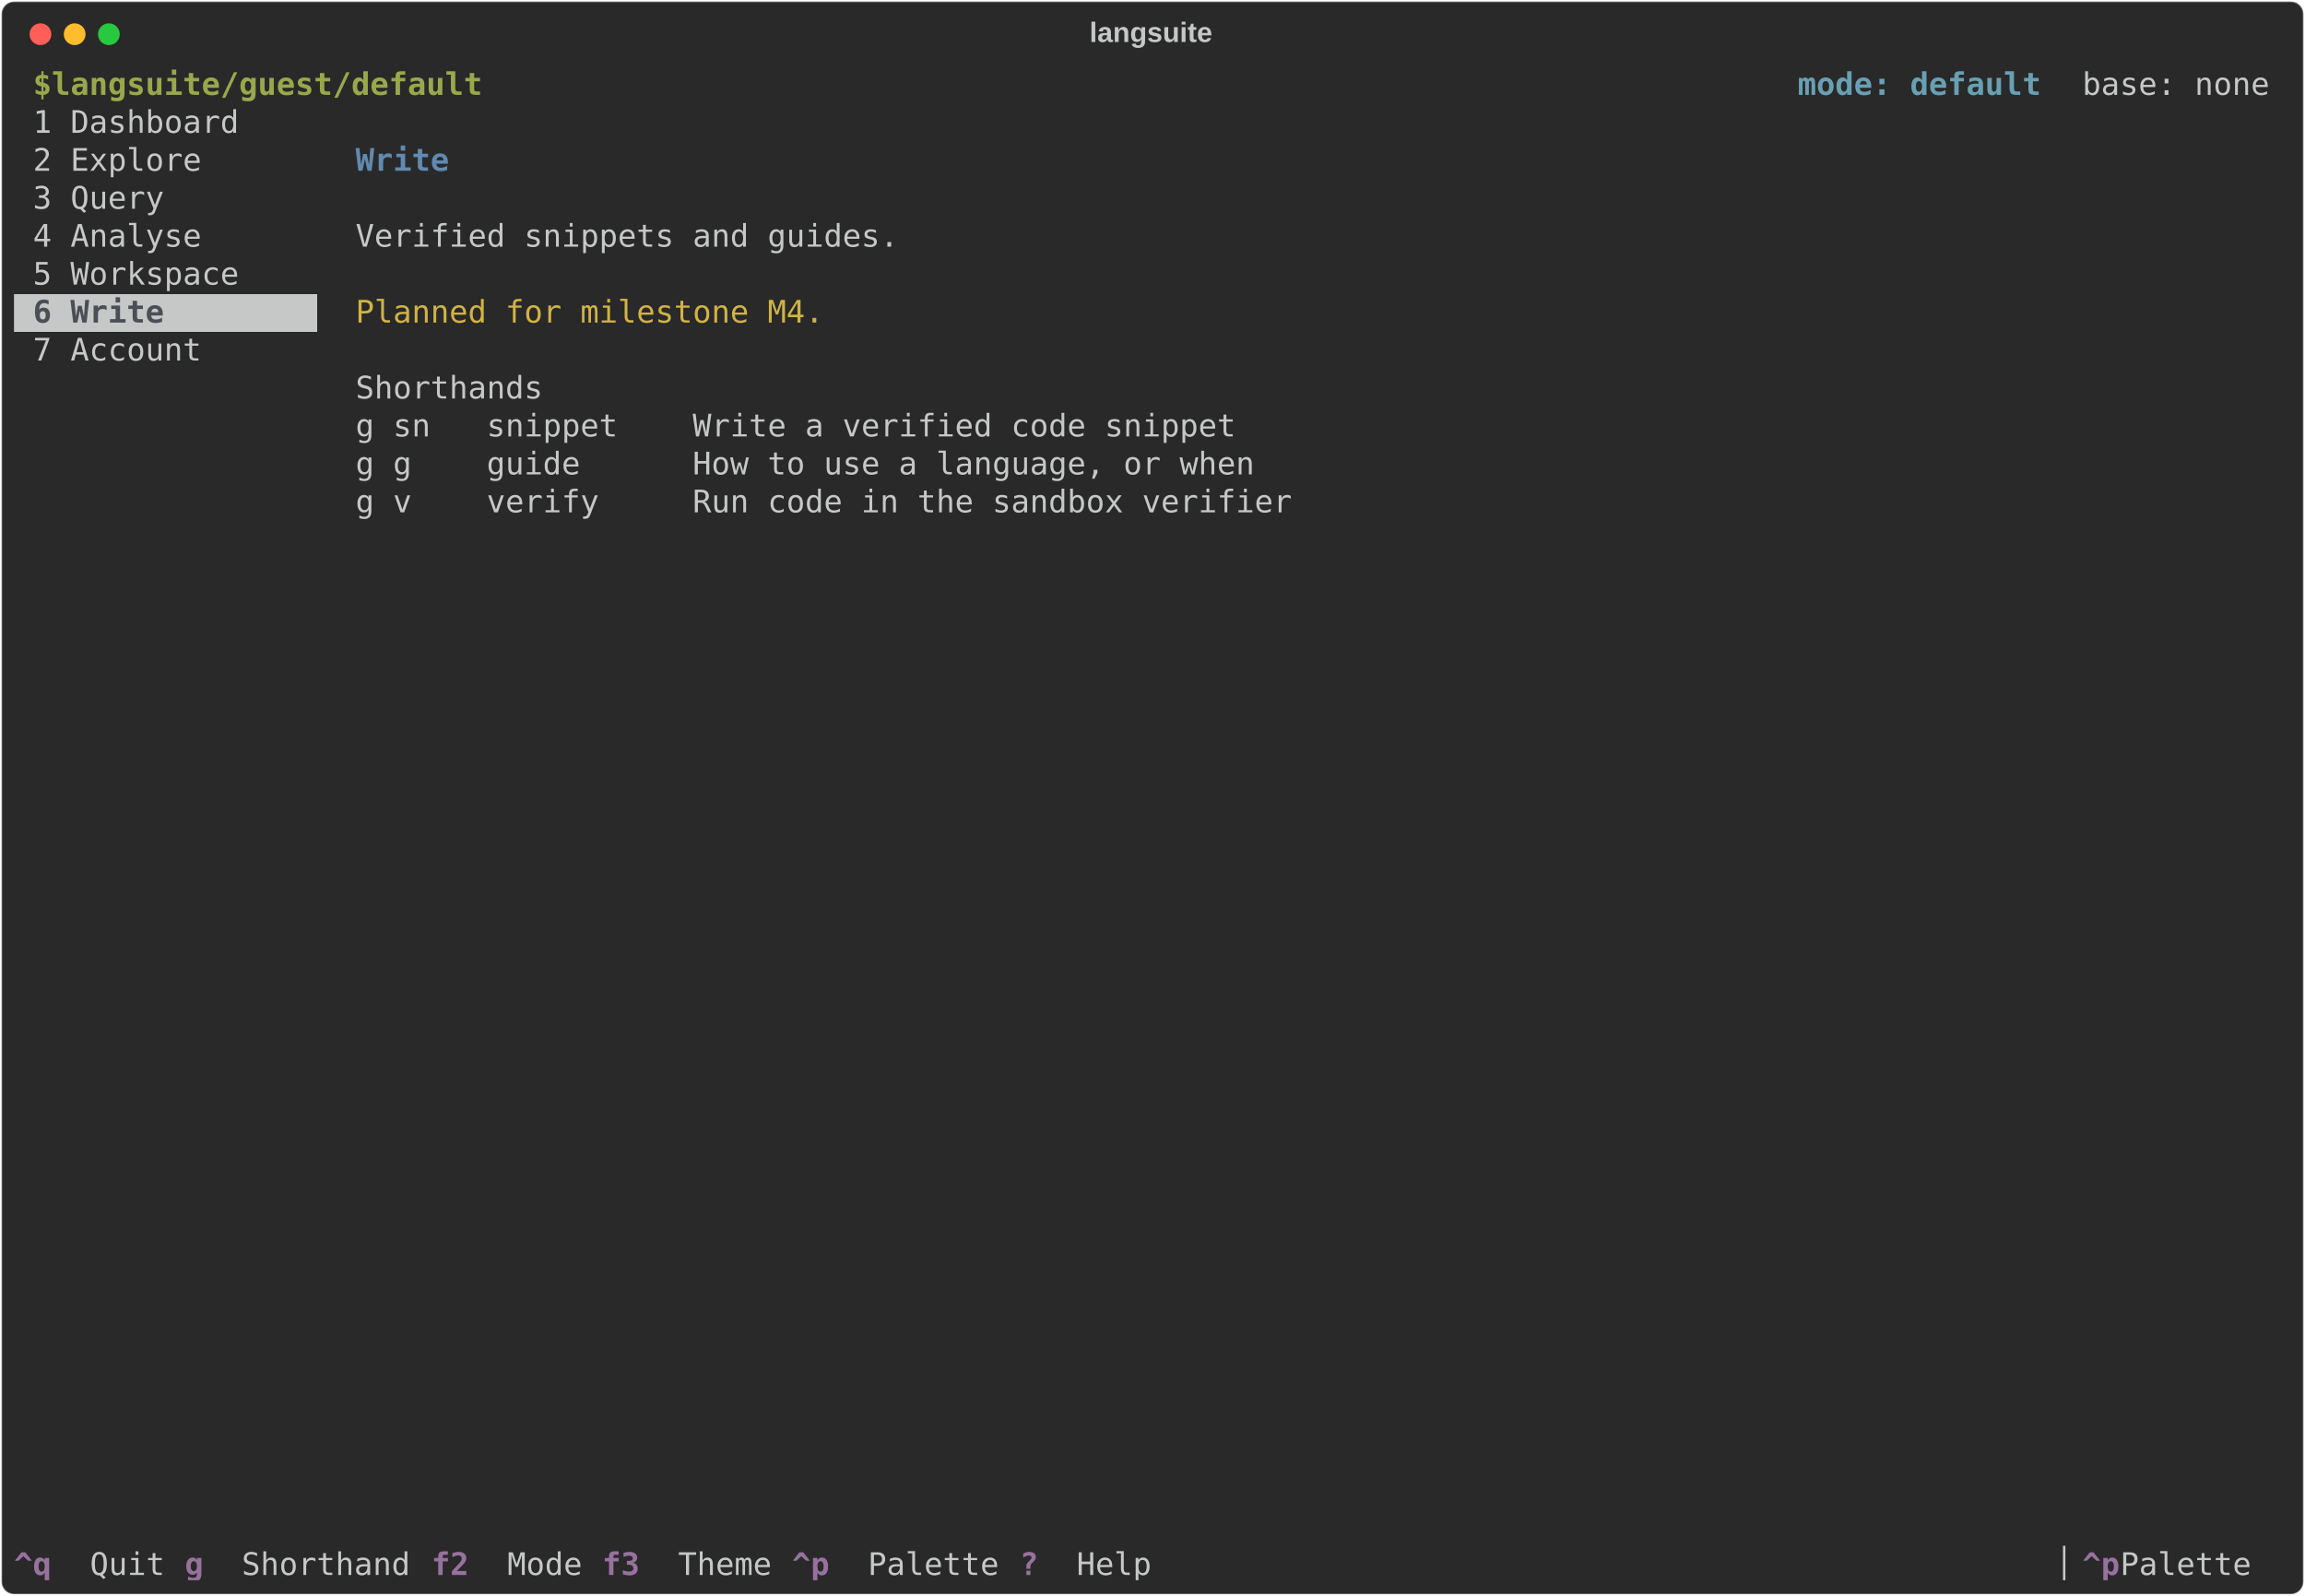
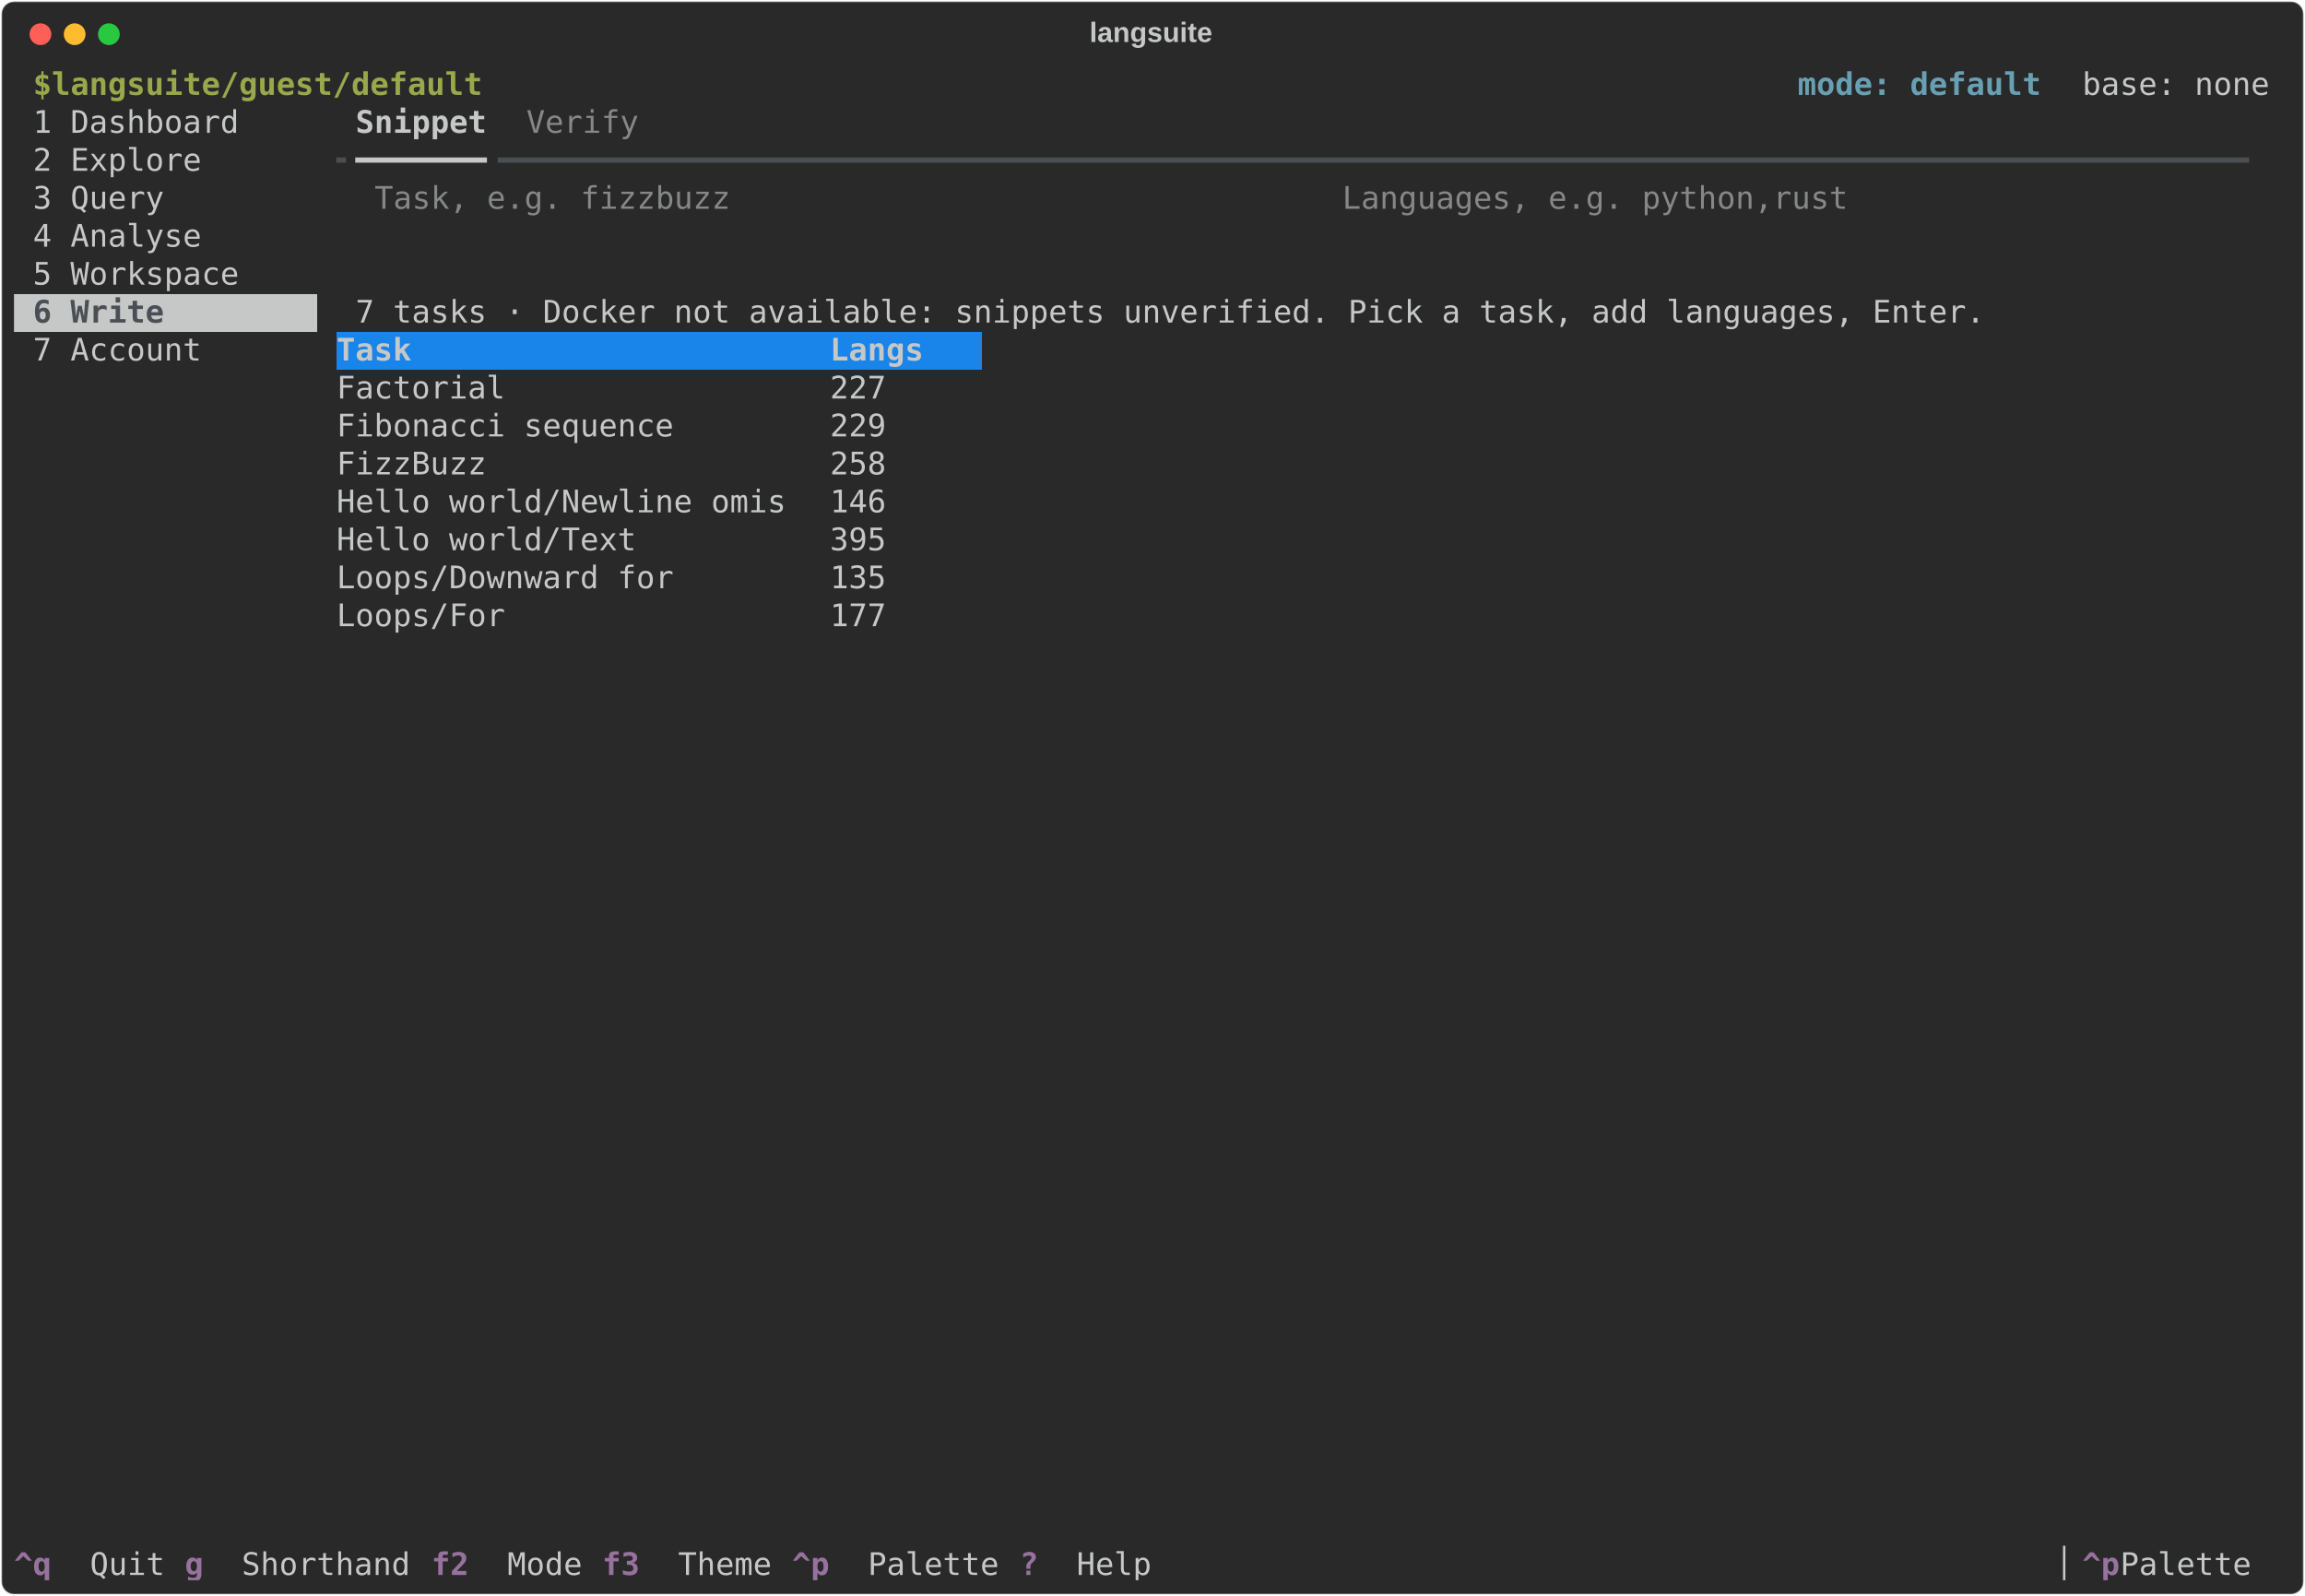
<svg xmlns="http://www.w3.org/2000/svg" class="rich-terminal" viewBox="0 0 1482 1026.0">
  <style>

    @font-face {
        font-family: "Fira Code";
        src: local("FiraCode-Regular"),
                url("https://cdnjs.cloudflare.com/ajax/libs/firacode/6.2.0/woff2/FiraCode-Regular.woff2") format("woff2"),
                url("https://cdnjs.cloudflare.com/ajax/libs/firacode/6.2.0/woff/FiraCode-Regular.woff") format("woff");
        font-style: normal;
        font-weight: 400;
    }
    @font-face {
        font-family: "Fira Code";
        src: local("FiraCode-Bold"),
                url("https://cdnjs.cloudflare.com/ajax/libs/firacode/6.2.0/woff2/FiraCode-Bold.woff2") format("woff2"),
                url("https://cdnjs.cloudflare.com/ajax/libs/firacode/6.2.0/woff/FiraCode-Bold.woff") format("woff");
        font-style: bold;
        font-weight: 700;
    }

    .terminal-matrix {
        font-family: Fira Code, monospace;
        font-size: 20px;
        line-height: 24.4px;
        font-variant-east-asian: full-width;
    }

    .terminal-title {
        font-size: 18px;
        font-weight: bold;
        font-family: arial;
    }

    .terminal-r1 { fill: #c5c8c6 }
.terminal-r2 { fill: #98a84b;font-weight: bold }
.terminal-r3 { fill: #68a0b3;font-weight: bold }
- .terminal-r4 { fill: #608ab1;font-weight: bold }
- .terminal-r5 { fill: #4b4e55;font-weight: bold }
- .terminal-r6 { fill: #d0b344 }
- .terminal-r7 { fill: #98729f;font-weight: bold }
+ .terminal-r4 { fill: #c5c8c6;font-weight: bold }
+ .terminal-r5 { fill: #868887 }
+ .terminal-r6 { fill: #4b4e55 }
+ .terminal-r7 { fill: #4b4e55;font-weight: bold }
+ .terminal-r8 { fill: #98729f;font-weight: bold }
    </style>
  <defs>
    <clipPath id="terminal-clip-terminal">
      <rect x="0" y="0" width="1463.0" height="975.0" />
    </clipPath>
    <clipPath id="terminal-line-0">
      <rect x="0" y="1.5" width="1464" height="24.65" />
    </clipPath>
    <clipPath id="terminal-line-1">
      <rect x="0" y="25.9" width="1464" height="24.65" />
    </clipPath>
    <clipPath id="terminal-line-2">
      <rect x="0" y="50.3" width="1464" height="24.65" />
    </clipPath>
    <clipPath id="terminal-line-3">
      <rect x="0" y="74.7" width="1464" height="24.65" />
    </clipPath>
    <clipPath id="terminal-line-4">
      <rect x="0" y="99.1" width="1464" height="24.65" />
    </clipPath>
    <clipPath id="terminal-line-5">
      <rect x="0" y="123.5" width="1464" height="24.65" />
    </clipPath>
    <clipPath id="terminal-line-6">
      <rect x="0" y="147.9" width="1464" height="24.65" />
    </clipPath>
    <clipPath id="terminal-line-7">
      <rect x="0" y="172.3" width="1464" height="24.65" />
    </clipPath>
    <clipPath id="terminal-line-8">
      <rect x="0" y="196.7" width="1464" height="24.65" />
    </clipPath>
    <clipPath id="terminal-line-9">
      <rect x="0" y="221.1" width="1464" height="24.65" />
    </clipPath>
    <clipPath id="terminal-line-10">
      <rect x="0" y="245.5" width="1464" height="24.65" />
    </clipPath>
    <clipPath id="terminal-line-11">
      <rect x="0" y="269.9" width="1464" height="24.65" />
    </clipPath>
    <clipPath id="terminal-line-12">
      <rect x="0" y="294.3" width="1464" height="24.65" />
    </clipPath>
    <clipPath id="terminal-line-13">
      <rect x="0" y="318.7" width="1464" height="24.65" />
    </clipPath>
    <clipPath id="terminal-line-14">
      <rect x="0" y="343.1" width="1464" height="24.65" />
    </clipPath>
    <clipPath id="terminal-line-15">
      <rect x="0" y="367.5" width="1464" height="24.65" />
    </clipPath>
    <clipPath id="terminal-line-16">
      <rect x="0" y="391.9" width="1464" height="24.65" />
    </clipPath>
    <clipPath id="terminal-line-17">
      <rect x="0" y="416.3" width="1464" height="24.65" />
    </clipPath>
    <clipPath id="terminal-line-18">
      <rect x="0" y="440.7" width="1464" height="24.65" />
    </clipPath>
    <clipPath id="terminal-line-19">
      <rect x="0" y="465.1" width="1464" height="24.65" />
    </clipPath>
    <clipPath id="terminal-line-20">
      <rect x="0" y="489.5" width="1464" height="24.65" />
    </clipPath>
    <clipPath id="terminal-line-21">
      <rect x="0" y="513.9" width="1464" height="24.65" />
    </clipPath>
    <clipPath id="terminal-line-22">
      <rect x="0" y="538.3" width="1464" height="24.65" />
    </clipPath>
    <clipPath id="terminal-line-23">
      <rect x="0" y="562.7" width="1464" height="24.65" />
    </clipPath>
    <clipPath id="terminal-line-24">
      <rect x="0" y="587.1" width="1464" height="24.65" />
    </clipPath>
    <clipPath id="terminal-line-25">
      <rect x="0" y="611.5" width="1464" height="24.65" />
    </clipPath>
    <clipPath id="terminal-line-26">
      <rect x="0" y="635.9" width="1464" height="24.65" />
    </clipPath>
    <clipPath id="terminal-line-27">
      <rect x="0" y="660.3" width="1464" height="24.65" />
    </clipPath>
    <clipPath id="terminal-line-28">
      <rect x="0" y="684.7" width="1464" height="24.65" />
    </clipPath>
    <clipPath id="terminal-line-29">
      <rect x="0" y="709.1" width="1464" height="24.65" />
    </clipPath>
    <clipPath id="terminal-line-30">
      <rect x="0" y="733.5" width="1464" height="24.65" />
    </clipPath>
    <clipPath id="terminal-line-31">
      <rect x="0" y="757.9" width="1464" height="24.65" />
    </clipPath>
    <clipPath id="terminal-line-32">
      <rect x="0" y="782.3" width="1464" height="24.65" />
    </clipPath>
    <clipPath id="terminal-line-33">
      <rect x="0" y="806.7" width="1464" height="24.65" />
    </clipPath>
    <clipPath id="terminal-line-34">
      <rect x="0" y="831.1" width="1464" height="24.65" />
    </clipPath>
    <clipPath id="terminal-line-35">
      <rect x="0" y="855.5" width="1464" height="24.65" />
    </clipPath>
    <clipPath id="terminal-line-36">
      <rect x="0" y="879.9" width="1464" height="24.65" />
    </clipPath>
    <clipPath id="terminal-line-37">
      <rect x="0" y="904.3" width="1464" height="24.65" />
    </clipPath>
    <clipPath id="terminal-line-38">
      <rect x="0" y="928.7" width="1464" height="24.65" />
    </clipPath>
  </defs>
  <rect fill="#292929" stroke="rgba(255,255,255,0.35)" stroke-width="1" x="1" y="1" width="1480" height="1024" rx="8" />
  <text class="terminal-title" fill="#c5c8c6" text-anchor="middle" x="740" y="27">langsuite</text>
  <g transform="translate(26,22)">
    <circle cx="0" cy="0" r="7" fill="#ff5f57" />
    <circle cx="22" cy="0" r="7" fill="#febc2e" />
    <circle cx="44" cy="0" r="7" fill="#28c840" />
  </g>
  <g transform="translate(9, 41)" clip-path="url(#terminal-clip-terminal)">
    <rect fill="#c5c8c6" x="0" y="147.9" width="12.2" height="24.65" shape-rendering="crispEdges" />
    <rect fill="#c5c8c6" x="12.2" y="147.9" width="85.4" height="24.65" shape-rendering="crispEdges" />
    <rect fill="#c5c8c6" x="97.6" y="147.9" width="97.6" height="24.65" shape-rendering="crispEdges" />
+     <rect fill="#1984e9" x="207.4" y="172.3" width="317.2" height="24.65" shape-rendering="crispEdges" />
+     <rect fill="#1984e9" x="524.6" y="172.3" width="85.4" height="24.65" shape-rendering="crispEdges" />
+     <rect fill="#1984e9" x="610" y="172.3" width="12.2" height="24.65" shape-rendering="crispEdges" />
    <g class="terminal-matrix">
      <text class="terminal-r2" x="12.2" y="20" textLength="292.8" clip-path="url(#terminal-line-0)">$langsuite/guest/default</text>
      <text class="terminal-r3" x="1146.8" y="20" textLength="158.6" clip-path="url(#terminal-line-0)">mode: default</text>
      <text class="terminal-r1" x="1329.8" y="20" textLength="122" clip-path="url(#terminal-line-0)">base: none</text>
      <text class="terminal-r1" x="1464" y="20" textLength="12.2" clip-path="url(#terminal-line-0)">
</text>
      <text class="terminal-r1" x="12.2" y="44.4" textLength="134.2" clip-path="url(#terminal-line-1)">1 Dashboard</text>
+       <text class="terminal-r4" x="219.6" y="44.4" textLength="85.4" clip-path="url(#terminal-line-1)">Snippet</text>
+       <text class="terminal-r5" x="329.4" y="44.4" textLength="73.2" clip-path="url(#terminal-line-1)">Verify</text>
      <text class="terminal-r1" x="1464" y="44.4" textLength="12.2" clip-path="url(#terminal-line-1)">
</text>
      <text class="terminal-r1" x="12.2" y="68.8" textLength="109.8" clip-path="url(#terminal-line-2)">2 Explore</text>
-       <text class="terminal-r4" x="219.6" y="68.8" textLength="61" clip-path="url(#terminal-line-2)">Write</text>
+       <text class="terminal-r6" x="207.4" y="68.8" textLength="12.2" clip-path="url(#terminal-line-2)">╸</text>
+       <text class="terminal-r1" x="219.6" y="68.8" textLength="85.4" clip-path="url(#terminal-line-2)">━━━━━━━</text>
+       <text class="terminal-r6" x="305" y="68.8" textLength="1146.8" clip-path="url(#terminal-line-2)">╺━━━━━━━━━━━━━━━━━━━━━━━━━━━━━━━━━━━━━━━━━━━━━━━━━━━━━━━━━━━━━━━━━━━━━━━━━━━━━━━━━━━━━━━━━━━━━</text>
      <text class="terminal-r1" x="1464" y="68.8" textLength="12.2" clip-path="url(#terminal-line-2)">
</text>
      <text class="terminal-r1" x="12.2" y="93.2" textLength="85.4" clip-path="url(#terminal-line-3)">3 Query</text>
+       <text class="terminal-r5" x="231.8" y="93.2" textLength="231.8" clip-path="url(#terminal-line-3)">Task, e.g. fizzbuzz</text>
+       <text class="terminal-r5" x="854" y="93.2" textLength="329.4" clip-path="url(#terminal-line-3)">Languages, e.g. python,rust</text>
      <text class="terminal-r1" x="1464" y="93.2" textLength="12.2" clip-path="url(#terminal-line-3)">
</text>
      <text class="terminal-r1" x="12.2" y="117.6" textLength="109.8" clip-path="url(#terminal-line-4)">4 Analyse</text>
-       <text class="terminal-r1" x="219.6" y="117.6" textLength="353.8" clip-path="url(#terminal-line-4)">Verified snippets and guides.</text>
      <text class="terminal-r1" x="1464" y="117.6" textLength="12.2" clip-path="url(#terminal-line-4)">
</text>
      <text class="terminal-r1" x="12.2" y="142" textLength="134.2" clip-path="url(#terminal-line-5)">5 Workspace</text>
      <text class="terminal-r1" x="1464" y="142" textLength="12.2" clip-path="url(#terminal-line-5)">
</text>
-       <text class="terminal-r5" x="12.2" y="166.4" textLength="85.4" clip-path="url(#terminal-line-6)">6 Write</text>
-       <text class="terminal-r6" x="219.6" y="166.4" textLength="305" clip-path="url(#terminal-line-6)">Planned for milestone M4.</text>
+       <text class="terminal-r7" x="12.2" y="166.4" textLength="85.4" clip-path="url(#terminal-line-6)">6 Write</text>
+       <text class="terminal-r1" x="219.6" y="166.4" textLength="1061.4" clip-path="url(#terminal-line-6)">7 tasks · Docker not available: snippets unverified. Pick a task, add languages, Enter.</text>
      <text class="terminal-r1" x="1464" y="166.4" textLength="12.2" clip-path="url(#terminal-line-6)">
</text>
      <text class="terminal-r1" x="12.2" y="190.8" textLength="109.8" clip-path="url(#terminal-line-7)">7 Account</text>
+       <text class="terminal-r4" x="207.4" y="190.8" textLength="317.2" clip-path="url(#terminal-line-7)"> Task                     </text>
+       <text class="terminal-r4" x="524.6" y="190.8" textLength="85.4" clip-path="url(#terminal-line-7)"> Langs </text>
      <text class="terminal-r1" x="1464" y="190.8" textLength="12.2" clip-path="url(#terminal-line-7)">
</text>
-       <text class="terminal-r1" x="219.6" y="215.2" textLength="122" clip-path="url(#terminal-line-8)">Shorthands</text>
+       <text class="terminal-r1" x="207.4" y="215.2" textLength="317.2" clip-path="url(#terminal-line-8)"> Factorial                </text>
+       <text class="terminal-r1" x="524.6" y="215.2" textLength="85.4" clip-path="url(#terminal-line-8)"> 227   </text>
      <text class="terminal-r1" x="1464" y="215.2" textLength="12.2" clip-path="url(#terminal-line-8)">
</text>
-       <text class="terminal-r1" x="219.6" y="239.6" textLength="597.8" clip-path="url(#terminal-line-9)">  g sn   snippet    Write a verified code snippet</text>
+       <text class="terminal-r1" x="207.4" y="239.6" textLength="317.2" clip-path="url(#terminal-line-9)"> Fibonacci sequence       </text>
+       <text class="terminal-r1" x="524.6" y="239.6" textLength="85.4" clip-path="url(#terminal-line-9)"> 229   </text>
      <text class="terminal-r1" x="1464" y="239.6" textLength="12.2" clip-path="url(#terminal-line-9)">
</text>
-       <text class="terminal-r1" x="219.6" y="264" textLength="610" clip-path="url(#terminal-line-10)">  g g    guide      How to use a language, or when</text>
+       <text class="terminal-r1" x="207.4" y="264" textLength="317.2" clip-path="url(#terminal-line-10)"> FizzBuzz                 </text>
+       <text class="terminal-r1" x="524.6" y="264" textLength="85.4" clip-path="url(#terminal-line-10)"> 258   </text>
      <text class="terminal-r1" x="1464" y="264" textLength="12.2" clip-path="url(#terminal-line-10)">
</text>
-       <text class="terminal-r1" x="219.6" y="288.4" textLength="634.4" clip-path="url(#terminal-line-11)">  g v    verify     Run code in the sandbox verifier</text>
+       <text class="terminal-r1" x="207.4" y="288.4" textLength="317.2" clip-path="url(#terminal-line-11)"> Hello world/Newline omis </text>
+       <text class="terminal-r1" x="524.6" y="288.4" textLength="85.4" clip-path="url(#terminal-line-11)"> 146   </text>
      <text class="terminal-r1" x="1464" y="288.4" textLength="12.2" clip-path="url(#terminal-line-11)">
</text>
+       <text class="terminal-r1" x="207.4" y="312.8" textLength="317.2" clip-path="url(#terminal-line-12)"> Hello world/Text         </text>
+       <text class="terminal-r1" x="524.6" y="312.8" textLength="85.4" clip-path="url(#terminal-line-12)"> 395   </text>
      <text class="terminal-r1" x="1464" y="312.8" textLength="12.2" clip-path="url(#terminal-line-12)">
</text>
+       <text class="terminal-r1" x="207.4" y="337.2" textLength="317.2" clip-path="url(#terminal-line-13)"> Loops/Downward for       </text>
+       <text class="terminal-r1" x="524.6" y="337.2" textLength="85.4" clip-path="url(#terminal-line-13)"> 135   </text>
      <text class="terminal-r1" x="1464" y="337.2" textLength="12.2" clip-path="url(#terminal-line-13)">
</text>
+       <text class="terminal-r1" x="207.4" y="361.6" textLength="317.2" clip-path="url(#terminal-line-14)"> Loops/For                </text>
+       <text class="terminal-r1" x="524.6" y="361.6" textLength="85.4" clip-path="url(#terminal-line-14)"> 177   </text>
      <text class="terminal-r1" x="1464" y="361.6" textLength="12.2" clip-path="url(#terminal-line-14)">
</text>
      <text class="terminal-r1" x="1464" y="386" textLength="12.2" clip-path="url(#terminal-line-15)">
</text>
      <text class="terminal-r1" x="1464" y="410.4" textLength="12.2" clip-path="url(#terminal-line-16)">
</text>
      <text class="terminal-r1" x="1464" y="434.8" textLength="12.2" clip-path="url(#terminal-line-17)">
</text>
      <text class="terminal-r1" x="1464" y="459.2" textLength="12.2" clip-path="url(#terminal-line-18)">
</text>
      <text class="terminal-r1" x="1464" y="483.6" textLength="12.2" clip-path="url(#terminal-line-19)">
</text>
      <text class="terminal-r1" x="1464" y="508" textLength="12.2" clip-path="url(#terminal-line-20)">
</text>
      <text class="terminal-r1" x="1464" y="532.4" textLength="12.2" clip-path="url(#terminal-line-21)">
</text>
      <text class="terminal-r1" x="1464" y="556.8" textLength="12.2" clip-path="url(#terminal-line-22)">
</text>
      <text class="terminal-r1" x="1464" y="581.2" textLength="12.2" clip-path="url(#terminal-line-23)">
</text>
      <text class="terminal-r1" x="1464" y="605.6" textLength="12.2" clip-path="url(#terminal-line-24)">
</text>
      <text class="terminal-r1" x="1464" y="630" textLength="12.2" clip-path="url(#terminal-line-25)">
</text>
      <text class="terminal-r1" x="1464" y="654.4" textLength="12.2" clip-path="url(#terminal-line-26)">
</text>
      <text class="terminal-r1" x="1464" y="678.8" textLength="12.2" clip-path="url(#terminal-line-27)">
</text>
      <text class="terminal-r1" x="1464" y="703.2" textLength="12.2" clip-path="url(#terminal-line-28)">
</text>
      <text class="terminal-r1" x="1464" y="727.6" textLength="12.2" clip-path="url(#terminal-line-29)">
</text>
      <text class="terminal-r1" x="1464" y="752" textLength="12.2" clip-path="url(#terminal-line-30)">
</text>
      <text class="terminal-r1" x="1464" y="776.4" textLength="12.2" clip-path="url(#terminal-line-31)">
</text>
      <text class="terminal-r1" x="1464" y="800.8" textLength="12.2" clip-path="url(#terminal-line-32)">
</text>
      <text class="terminal-r1" x="1464" y="825.2" textLength="12.2" clip-path="url(#terminal-line-33)">
</text>
      <text class="terminal-r1" x="1464" y="849.6" textLength="12.2" clip-path="url(#terminal-line-34)">
</text>
      <text class="terminal-r1" x="1464" y="874" textLength="12.2" clip-path="url(#terminal-line-35)">
</text>
      <text class="terminal-r1" x="1464" y="898.4" textLength="12.2" clip-path="url(#terminal-line-36)">
</text>
      <text class="terminal-r1" x="1464" y="922.8" textLength="12.2" clip-path="url(#terminal-line-37)">
</text>
      <text class="terminal-r1" x="1464" y="947.2" textLength="12.2" clip-path="url(#terminal-line-38)">
</text>
-       <text class="terminal-r7" x="0" y="971.6" textLength="48.8" clip-path="url(#terminal-line-39)"> ^q </text>
+       <text class="terminal-r8" x="0" y="971.6" textLength="48.8" clip-path="url(#terminal-line-39)"> ^q </text>
      <text class="terminal-r1" x="48.8" y="971.6" textLength="61" clip-path="url(#terminal-line-39)">Quit </text>
-       <text class="terminal-r7" x="109.8" y="971.6" textLength="36.6" clip-path="url(#terminal-line-39)"> g </text>
+       <text class="terminal-r8" x="109.8" y="971.6" textLength="36.6" clip-path="url(#terminal-line-39)"> g </text>
      <text class="terminal-r1" x="146.4" y="971.6" textLength="122" clip-path="url(#terminal-line-39)">Shorthand </text>
-       <text class="terminal-r7" x="268.4" y="971.6" textLength="48.8" clip-path="url(#terminal-line-39)"> f2 </text>
+       <text class="terminal-r8" x="268.4" y="971.6" textLength="48.8" clip-path="url(#terminal-line-39)"> f2 </text>
      <text class="terminal-r1" x="317.2" y="971.6" textLength="61" clip-path="url(#terminal-line-39)">Mode </text>
-       <text class="terminal-r7" x="378.2" y="971.6" textLength="48.8" clip-path="url(#terminal-line-39)"> f3 </text>
+       <text class="terminal-r8" x="378.2" y="971.6" textLength="48.8" clip-path="url(#terminal-line-39)"> f3 </text>
      <text class="terminal-r1" x="427" y="971.6" textLength="73.2" clip-path="url(#terminal-line-39)">Theme </text>
-       <text class="terminal-r7" x="500.2" y="971.6" textLength="48.8" clip-path="url(#terminal-line-39)"> ^p </text>
+       <text class="terminal-r8" x="500.2" y="971.6" textLength="48.8" clip-path="url(#terminal-line-39)"> ^p </text>
      <text class="terminal-r1" x="549" y="971.6" textLength="97.6" clip-path="url(#terminal-line-39)">Palette </text>
-       <text class="terminal-r7" x="646.6" y="971.6" textLength="36.6" clip-path="url(#terminal-line-39)"> ? </text>
+       <text class="terminal-r8" x="646.6" y="971.6" textLength="36.6" clip-path="url(#terminal-line-39)"> ? </text>
      <text class="terminal-r1" x="683.2" y="971.6" textLength="61" clip-path="url(#terminal-line-39)">Help </text>
      <text class="terminal-r1" x="1317.6" y="971.6" textLength="12.2" clip-path="url(#terminal-line-39)">▏</text>
-       <text class="terminal-r7" x="1329.8" y="971.6" textLength="24.4" clip-path="url(#terminal-line-39)">^p</text>
+       <text class="terminal-r8" x="1329.8" y="971.6" textLength="24.4" clip-path="url(#terminal-line-39)">^p</text>
      <text class="terminal-r1" x="1354.2" y="971.6" textLength="97.6" clip-path="url(#terminal-line-39)"> Palette</text>
    </g>
  </g>
</svg>
